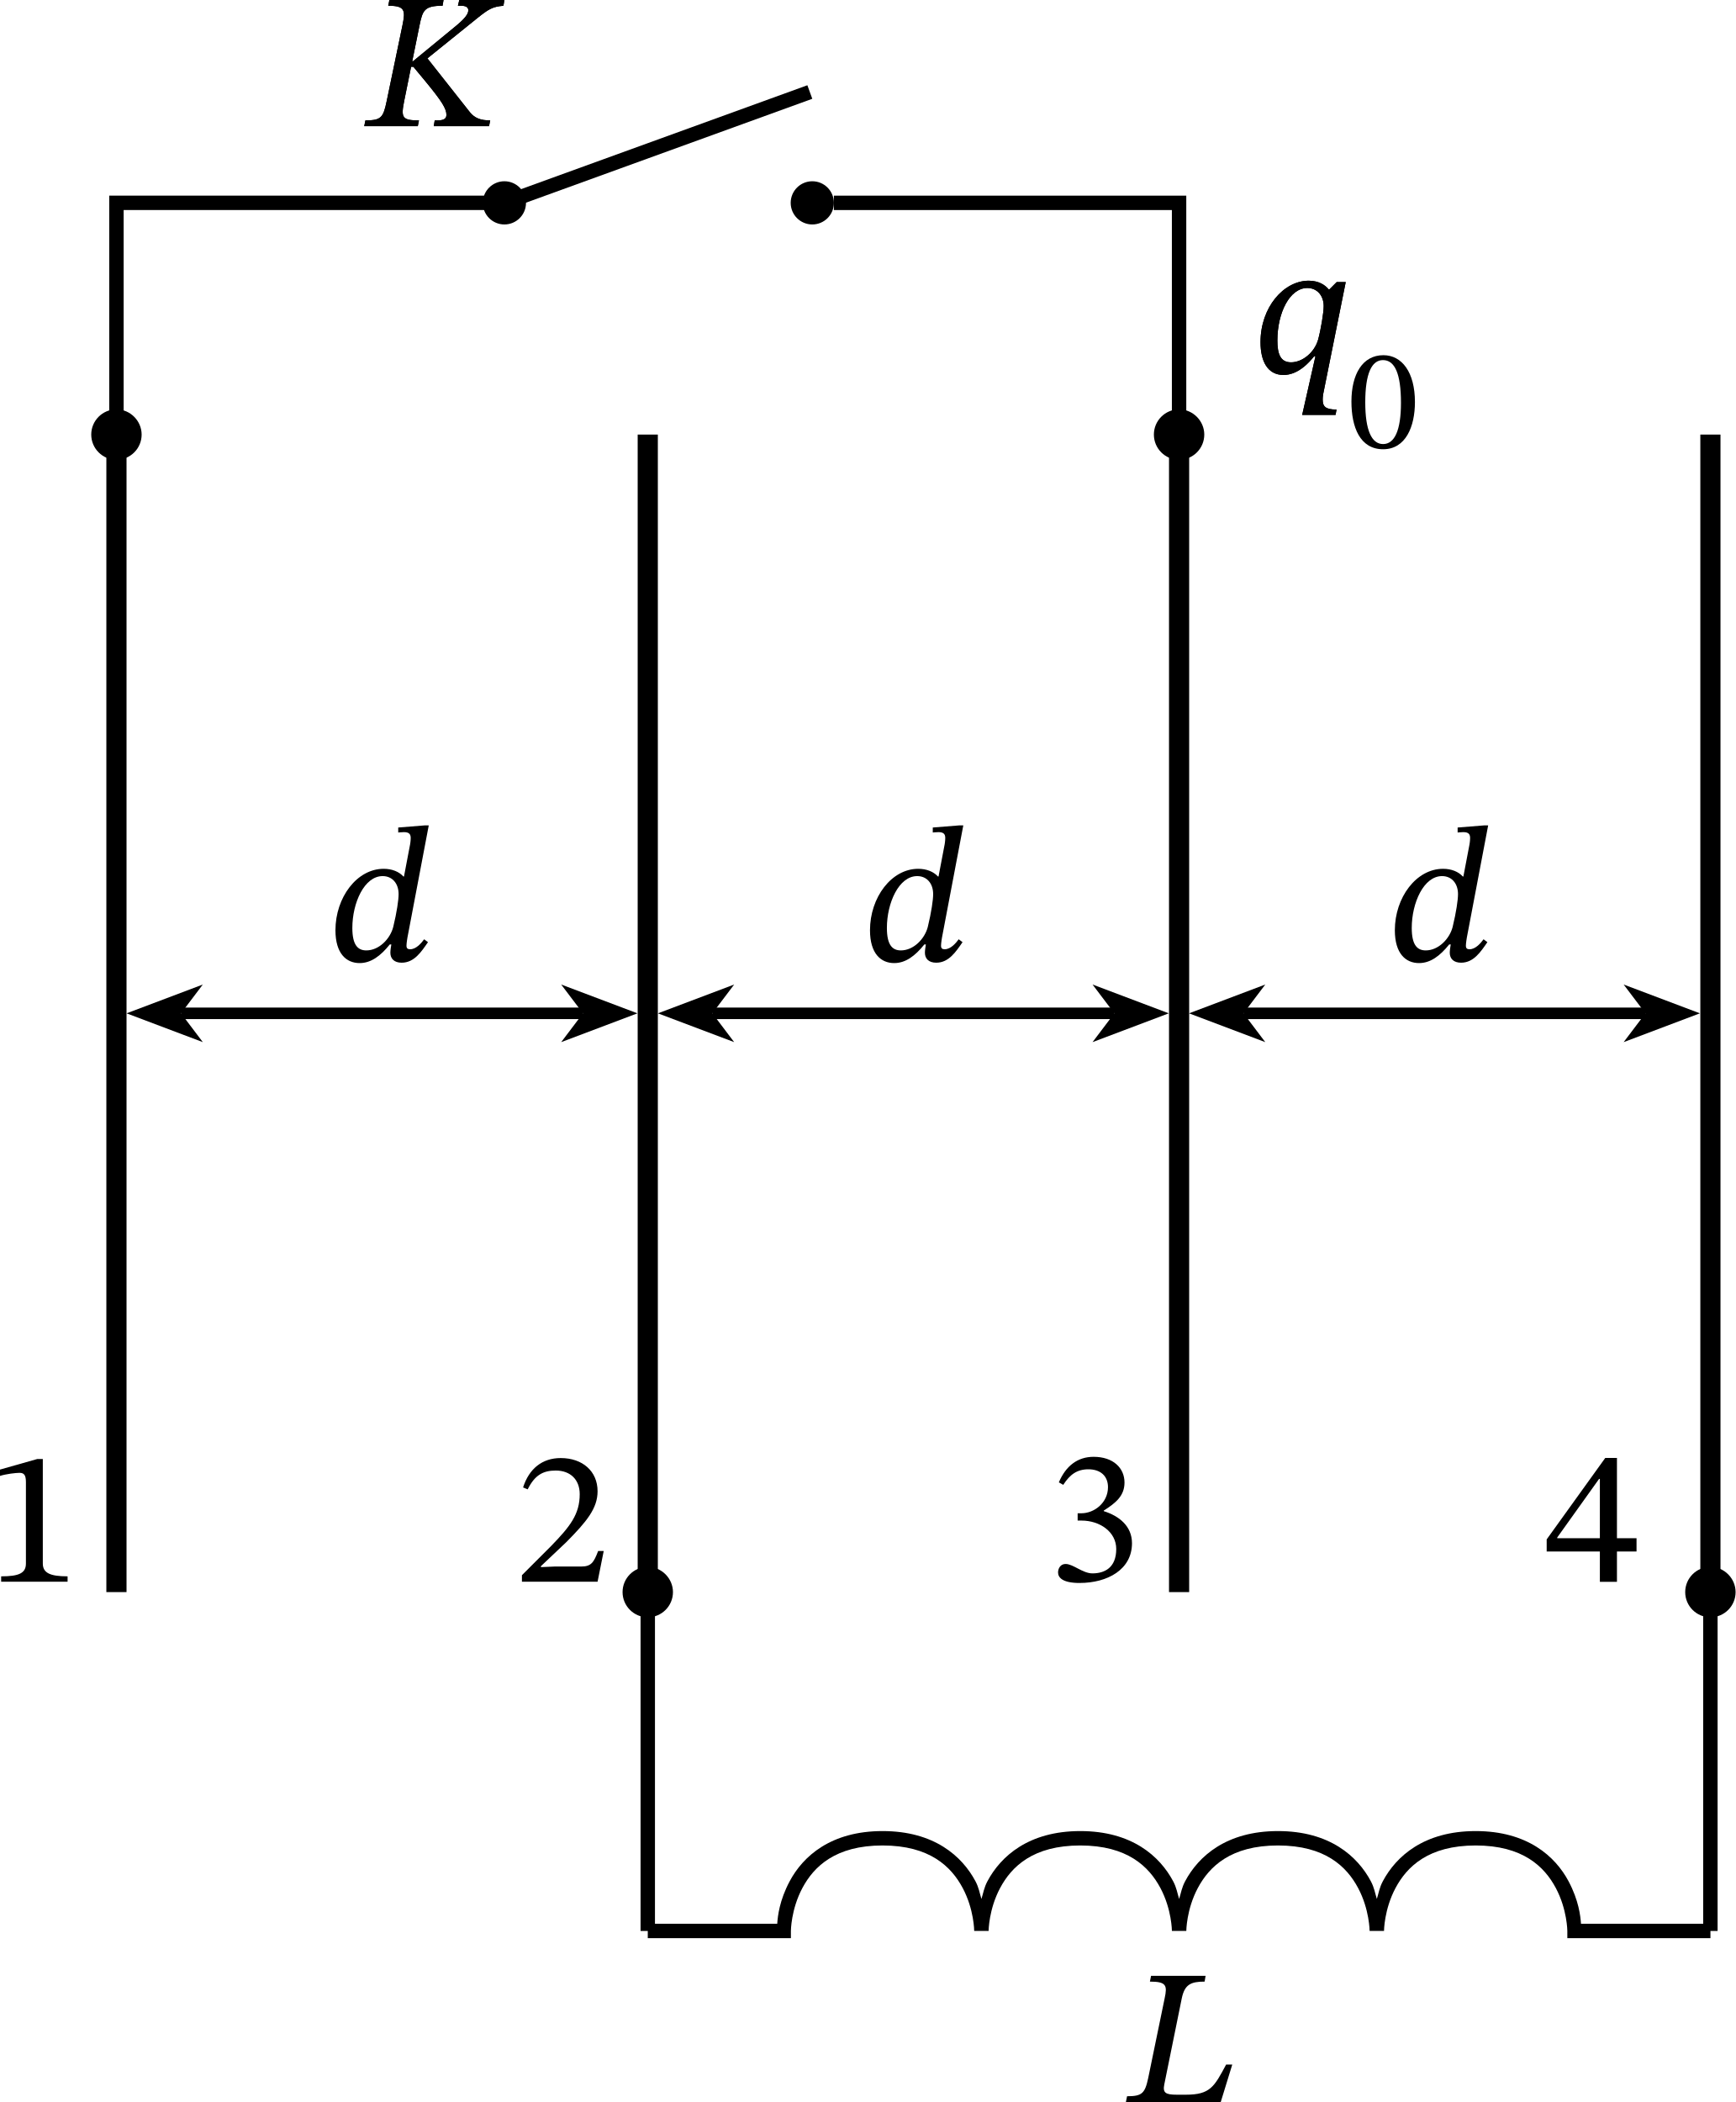
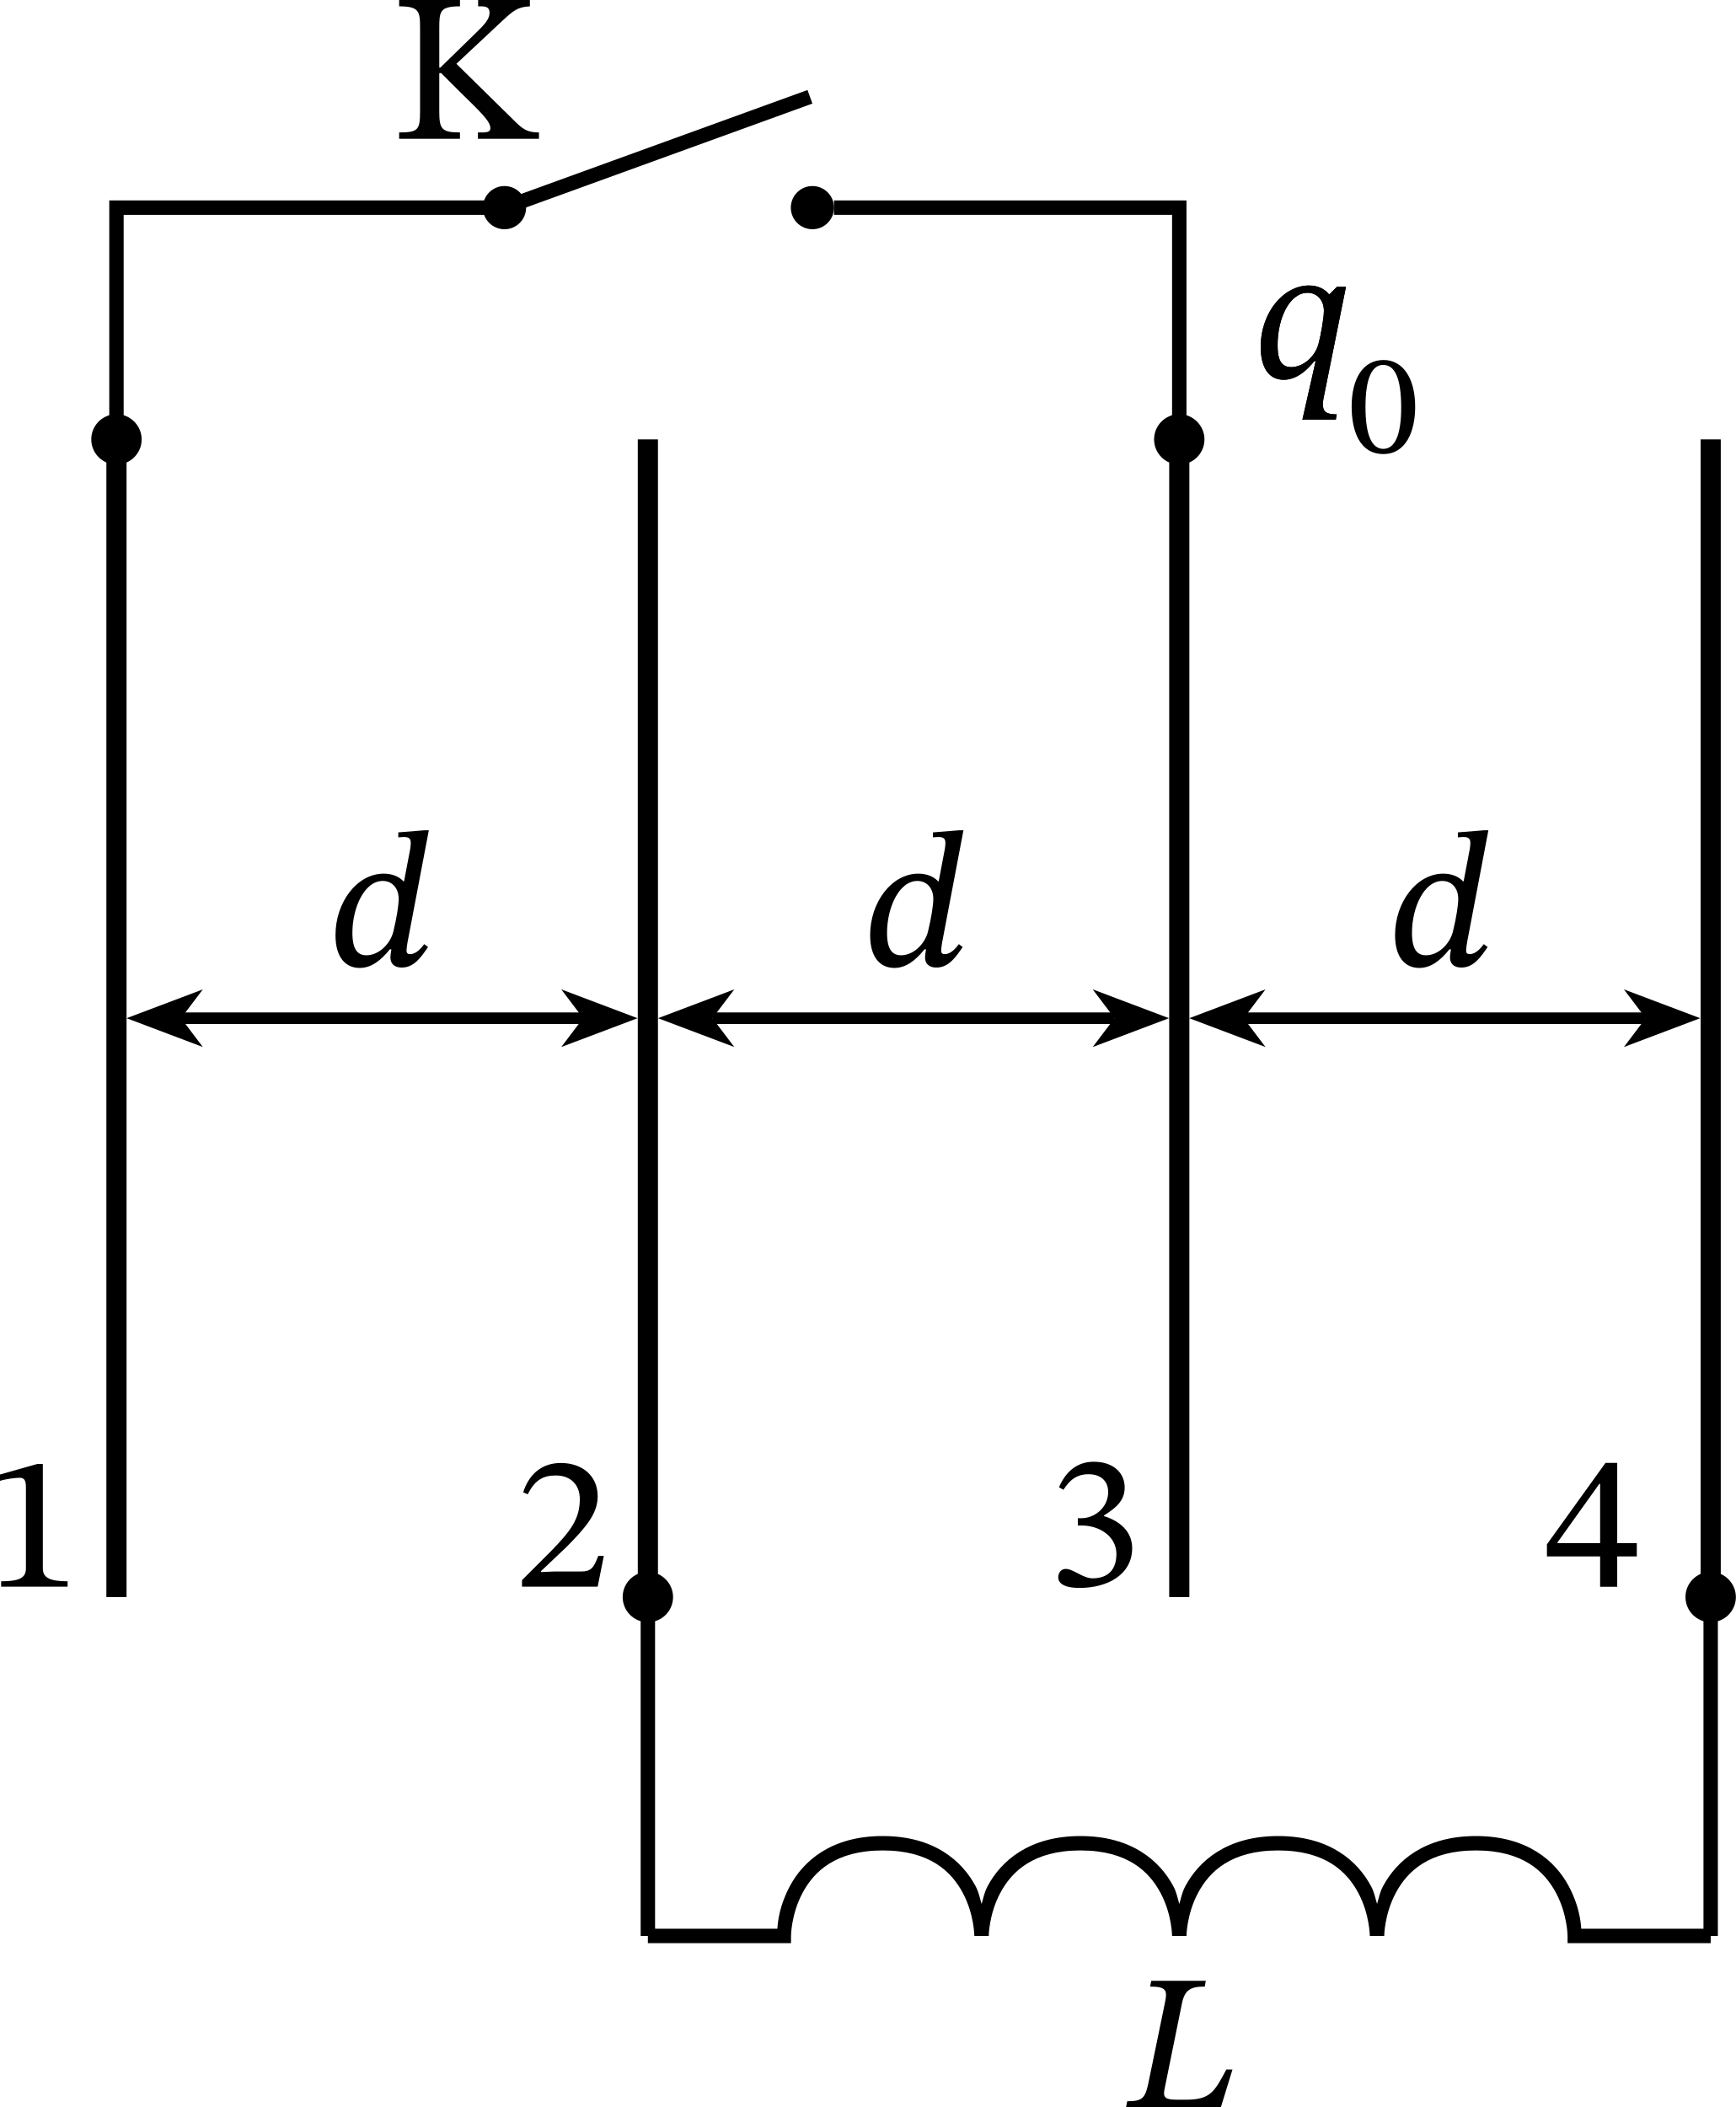
- <svg xmlns="http://www.w3.org/2000/svg" width="241.065" height="291.913" viewBox="0 0 241.065 291.913" version="1.1" id="svg1" xml:space="preserve">
+ <svg xmlns="http://www.w3.org/2000/svg" width="241.065" height="292.574" viewBox="0 0 241.065 292.574" version="1.1" id="svg1" xml:space="preserve">
  <defs id="defs1" />
-   <g id="layer1" transform="translate(-27.1743,-5.991304)" />
-   <g id="g41" transform="translate(-27.1743,-5.991304)">
-     <g id="path38">
-       <path style="color:#000000;fill:#000000;stroke-miterlimit:3.2;-inkscape-stroke:none;paint-order:stroke fill markers" d="M 41.947,66.342 V 227.092 h 2.801 V 66.342 Z" id="path75" />
-       <g id="g74">
-         <path style="color:#000000;fill:#000000;fill-rule:evenodd;-inkscape-stroke:none" d="m 43.347,69.842 c -1.932,0 -3.5,-1.568 -3.5,-3.5 0,-1.932 1.568,-3.5 3.5,-3.5 1.932,0 3.5,1.61 3.5,3.5 0,1.932 -1.568,3.5 -3.5,3.5 z" id="path74" />
-       </g>
-     </g>
-     <g id="path39">
-       <path style="color:#000000;fill:#000000;stroke-miterlimit:3.2;-inkscape-stroke:none;paint-order:stroke fill markers" d="M 115.744,66.342 V 227.092 h 2.801 V 66.342 Z" id="path77" />
-       <g id="g76">
-         <path style="color:#000000;fill:#000000;fill-rule:evenodd;-inkscape-stroke:none" d="m 117.145,230.591 c -1.932,0 -3.5,-1.568 -3.5,-3.5 0,-1.932 1.568,-3.5 3.5,-3.5 1.932,0 3.5,1.61 3.5,3.5 0,1.932 -1.568,3.5 -3.5,3.5 z" id="path76" />
-       </g>
-     </g>
-     <g id="path40">
-       <path style="color:#000000;fill:#000000;stroke-miterlimit:3.2;-inkscape-stroke:none;paint-order:stroke fill markers" d="M 189.543,66.342 V 227.092 h 2.799 V 66.342 Z" id="path79" />
-       <g id="g78">
-         <path style="color:#000000;fill:#000000;fill-rule:evenodd;-inkscape-stroke:none" d="m 190.942,69.842 c -1.932,0 -3.5,-1.568 -3.5,-3.5 0,-1.932 1.568,-3.5 3.5,-3.5 1.932,0 3.5,1.61 3.5,3.5 0,1.932 -1.568,3.5 -3.5,3.5 z" id="path78" />
-       </g>
-     </g>
-     <g id="path41">
-       <path style="color:#000000;fill:#000000;stroke-miterlimit:3.2;-inkscape-stroke:none;paint-order:stroke fill markers" d="M 263.34,66.342 V 227.092 h 2.799 V 66.342 Z" id="path81" />
-       <g id="g80">
-         <path style="color:#000000;fill:#000000;fill-rule:evenodd;-inkscape-stroke:none" d="m 264.739,230.591 c -1.932,0 -3.5,-1.568 -3.5,-3.5 0,-1.932 1.568,-3.5 3.5,-3.5 1.932,0 3.5,1.61 3.5,3.5 0,1.932 -1.568,3.5 -3.5,3.5 z" id="path80" />
-       </g>
-     </g>
-     <path style="color:#000000;fill:#000000;fill-rule:evenodd;-inkscape-stroke:none" d="m 149.754,260.279 c -7.177,0 -11.05,3.503 -12.896,6.965 -1.418,2.659 -1.658,4.82 -1.73,5.906 h -17.982 v 2 h 19.879 v -1 c 0,0 0.012,-2.991 1.598,-5.965 1.586,-2.974 4.58,-5.906 11.133,-5.906 6.552,0 9.545,2.932 11.131,5.906 1.586,2.974 1.598,5.965 1.598,5.965 h 2 c 0,0 0.014,-2.991 1.6,-5.965 1.586,-2.974 4.579,-5.906 11.131,-5.906 6.552,0 9.545,2.932 11.131,5.906 1.586,2.974 1.598,5.965 1.598,5.965 h 2 c 0,0 0.014,-2.991 1.6,-5.965 1.586,-2.974 4.579,-5.906 11.131,-5.906 6.552,0 9.545,2.932 11.131,5.906 1.586,2.974 1.598,5.965 1.598,5.965 h 2 c 0,0 0.014,-2.991 1.6,-5.965 1.586,-2.974 4.579,-5.906 11.131,-5.906 6.552,0 9.545,2.932 11.131,5.906 1.586,2.974 1.6,5.965 1.6,5.965 v 1 h 19.877 v -2 h -17.98 c -0.073,-1.086 -0.313,-3.247 -1.73,-5.906 -1.846,-3.462 -5.719,-6.965 -12.896,-6.965 -7.177,0 -11.05,3.503 -12.896,6.965 -0.478,0.896 -0.571,1.625 -0.832,2.459 -0.261,-0.834 -0.356,-1.563 -0.834,-2.459 -1.846,-3.462 -5.719,-6.965 -12.896,-6.965 -7.177,0 -11.05,3.503 -12.896,6.965 -0.478,0.897 -0.573,1.628 -0.834,2.463 -0.261,-0.835 -0.355,-1.566 -0.834,-2.463 -1.846,-3.462 -5.717,-6.965 -12.895,-6.965 -7.177,0 -11.05,3.503 -12.896,6.965 -0.478,0.897 -0.573,1.628 -0.834,2.463 -0.261,-0.835 -0.355,-1.566 -0.834,-2.463 -1.846,-3.462 -5.717,-6.965 -12.895,-6.965 z" id="path1318" />
-     <path style="color:#000000;fill:#000000;stroke-miterlimit:3.2;-inkscape-stroke:none;paint-order:stroke fill markers" d="m 116.145,227.092 v 47.059 h 2 V 227.092 Z" id="path46" />
-     <path style="color:#000000;fill:#000000;stroke-miterlimit:3.2;-inkscape-stroke:none;paint-order:stroke fill markers" d="m 263.738,227.092 v 47.059 h 2 V 227.092 Z" id="path47" />
-     <path style="color:#000000;fill:#000000;-inkscape-stroke:none" d="M 139.314,17.83 97.057,33.162 H 42.348 v 33.18 h 2 V 35.162 H 97.408 L 139.996,19.711 Z" id="path54" />
-     <path id="path55" d="m 100.233,34.163 a 3,3 0 0 1 -3,3 3,3 0 0 1 -3,-3 3,3 0 0 1 3,-3 3,3 0 0 1 3,3 z" />
-     <path id="path56" d="m 142.996,34.163 a 3,3 0 0 1 -3,3 3,3 0 0 1 -3,-3 3,3 0 0 1 3,-3 3,3 0 0 1 3,3 z" />
-     <path style="color:#000000;fill:#000000;-inkscape-stroke:none" d="m 142.996,33.162 v 2 h 46.945 v 31.18 h 2 V 33.162 Z" id="path57" />
-     <g id="text57">
-       <path style="color:#000000;-inkscape-font-specification:'STIX Two Text, Italic';fill:#000000;stroke-miterlimit:3.2;-inkscape-stroke:none;paint-order:stroke fill markers" d="m 85.206,23.511 0.16,-0.8 c -2.373,0 -2.507,-0.4 -2.053,-2.693 l 0.96,-4.747 h 0.32 l 1.68,2.027 c 2.267,2.747 2.907,3.787 2.907,4.64 0,0.613 -0.48,0.773 -1.28,0.773 h -0.347 l -0.133,0.8 h 7.68 l 0.16,-0.8 c -1.307,0 -2.133,-0.293 -2.827,-1.147 l -5.893,-7.467 6.88,-5.547 c 1.627,-1.307 2.16,-1.627 3.68,-1.76 l 0.133,-0.8 h -6.267 l -0.187,0.8 h 0.453 c 0.613,0 0.987,0.213 0.987,0.613 0,0.8 -1.04,1.653 -2.587,2.907 l -5.093,4.187 H 84.433 l 1.013,-4.987 c 0.427,-2.08 0.667,-2.72 3.2,-2.72 l 0.133,-0.8 h -7.52 l -0.16,0.8 c 2.347,0 2.4,0.64 1.973,2.72 l -2.187,10.507 c -0.48,2.293 -0.747,2.693 -2.96,2.693 l -0.16,0.8 z" id="path82" />
-       <path style="color:#000000;-inkscape-font-specification:'STIX Two Text, Italic';fill:#000000;stroke-miterlimit:3.2;-inkscape-stroke:none;paint-order:stroke fill markers" d="m 85.206,23.511 0.16,-0.8 c -2.373,0 -2.507,-0.4 -2.053,-2.693 l 0.96,-4.747 h 0.32 l 1.68,2.027 c 2.267,2.747 2.907,3.787 2.907,4.64 0,0.613 -0.48,0.773 -1.28,0.773 h -0.347 l -0.133,0.8 h 7.68 l 0.16,-0.8 c -1.307,0 -2.133,-0.293 -2.827,-1.147 l -5.893,-7.467 6.88,-5.547 c 1.627,-1.307 2.16,-1.627 3.68,-1.76 l 0.133,-0.8 h -6.267 l -0.187,0.8 h 0.453 c 0.613,0 0.987,0.213 0.987,0.613 0,0.8 -1.04,1.653 -2.587,2.907 l -5.093,4.187 H 84.433 l 1.013,-4.987 c 0.427,-2.08 0.667,-2.72 3.2,-2.72 l 0.133,-0.8 h -7.52 l -0.16,0.8 c 2.347,0 2.4,0.64 1.973,2.72 l -2.187,10.507 c -0.48,2.293 -0.747,2.693 -2.96,2.693 l -0.16,0.8 z" id="path83" />
-     </g>
-     <g id="text58">
-       <path style="color:#000000;-inkscape-font-specification:'STIX Two Text, Italic';fill:#000000;stroke-miterlimit:3.2;-inkscape-stroke:none;paint-order:stroke fill markers" d="m 212.677,63.614 0.133,-0.747 c -1.573,0 -1.92,-0.453 -1.92,-1.387 0,-0.453 0.08,-0.827 0.08,-0.827 l 3.12,-15.493 h -1.253 l -1.013,1.013 h -0.107 c -0.48,-0.587 -1.36,-1.2 -2.773,-1.2 -3.467,0 -6.693,3.68 -6.693,8.533 0,2.667 0.987,4.56 3.2,4.56 0.773,0 2.373,-0.24 4.24,-2.587 h 0.187 l -1.84,8.133 z m -6.187,-7.307 c -1.52,0 -1.893,-1.253 -1.893,-3.04 0,-3.84 1.707,-7.28 4.16,-7.28 1.36,0 2.267,1.067 2.267,2.507 0,0.96 -0.4,3.307 -0.773,4.667 -0.507,1.787 -2.187,3.147 -3.76,3.147 z" id="path84" />
-       <path style="color:#000000;-inkscape-font-specification:'STIX Two Text, Italic';fill:#000000;stroke-miterlimit:3.2;-inkscape-stroke:none;paint-order:stroke fill markers" d="m 212.677,63.614 0.133,-0.747 c -1.573,0 -1.92,-0.453 -1.92,-1.387 0,-0.453 0.08,-0.827 0.08,-0.827 l 3.12,-15.493 h -1.253 l -1.013,1.013 h -0.107 c -0.48,-0.587 -1.36,-1.2 -2.773,-1.2 -3.467,0 -6.693,3.68 -6.693,8.533 0,2.667 0.987,4.56 3.2,4.56 0.773,0 2.373,-0.24 4.24,-2.587 h 0.187 l -1.84,8.133 z m -6.187,-7.307 c -1.52,0 -1.893,-1.253 -1.893,-3.04 0,-3.84 1.707,-7.28 4.16,-7.28 1.36,0 2.267,1.067 2.267,2.507 0,0.96 -0.4,3.307 -0.773,4.667 -0.507,1.787 -2.187,3.147 -3.76,3.147 z" id="path85" />
+   <g id="layer1" transform="translate(-27.1743,-5.330644)" />
+   <g id="path38" transform="translate(-27.1743,-5.330644)">
+     <path style="color:#000000;fill:#000000;stroke-miterlimit:3.2;-inkscape-stroke:none;paint-order:stroke fill markers" d="M 41.947,66.342 V 227.092 h 2.801 V 66.342 Z" id="path75" />
+     <g id="g74">
+       <path style="color:#000000;fill:#000000;fill-rule:evenodd;-inkscape-stroke:none" d="m 43.347,69.842 c -1.932,0 -3.5,-1.568 -3.5,-3.5 0,-1.932 1.568,-3.5 3.5,-3.5 1.932,0 3.5,1.61 3.5,3.5 0,1.932 -1.568,3.5 -3.5,3.5 z" id="path74" />
    </g>
  </g>
-   <path d="m 192.106,62.388 c 3.14,0 4.42,-3.14 4.42,-6.56 0,-4.12 -1.8,-6.5 -4.38,-6.5 -2.9,0 -4.44,2.64 -4.44,6.44 0,3.54 1.18,6.62 4.4,6.62 z m 0,-0.72 c -1.6,0 -2.48,-1.92 -2.48,-5.8 0,-3.96 0.88,-5.86 2.46,-5.86 1.64,0 2.5,1.88 2.5,5.94 0,3.84 -0.9,5.72 -2.48,5.72 z" id="text59" style="-inkscape-font-specification:'STIX Two Text, Normal';stroke-width:2.8;stroke-miterlimit:3.2;paint-order:stroke fill markers" aria-label="0" />
-   <g id="path59" transform="matrix(0.7564981,0,0,1,-7.647924,-5.991304)">
+   <g id="path39" transform="translate(-27.1743,-5.330644)">
+     <path style="color:#000000;fill:#000000;stroke-miterlimit:3.2;-inkscape-stroke:none;paint-order:stroke fill markers" d="M 115.744,66.342 V 227.092 h 2.801 V 66.342 Z" id="path77" />
+     <g id="g76">
+       <path style="color:#000000;fill:#000000;fill-rule:evenodd;-inkscape-stroke:none" d="m 117.145,230.591 c -1.932,0 -3.5,-1.568 -3.5,-3.5 0,-1.932 1.568,-3.5 3.5,-3.5 1.932,0 3.5,1.61 3.5,3.5 0,1.932 -1.568,3.5 -3.5,3.5 z" id="path76" />
+     </g>
+   </g>
+   <g id="path40" transform="translate(-27.1743,-5.330644)">
+     <path style="color:#000000;fill:#000000;stroke-miterlimit:3.2;-inkscape-stroke:none;paint-order:stroke fill markers" d="M 189.543,66.342 V 227.092 h 2.799 V 66.342 Z" id="path79" />
+     <g id="g78">
+       <path style="color:#000000;fill:#000000;fill-rule:evenodd;-inkscape-stroke:none" d="m 190.942,69.842 c -1.932,0 -3.5,-1.568 -3.5,-3.5 0,-1.932 1.568,-3.5 3.5,-3.5 1.932,0 3.5,1.61 3.5,3.5 0,1.932 -1.568,3.5 -3.5,3.5 z" id="path78" />
+     </g>
+   </g>
+   <g id="path41" transform="translate(-27.1743,-5.330644)">
+     <path style="color:#000000;fill:#000000;stroke-miterlimit:3.2;-inkscape-stroke:none;paint-order:stroke fill markers" d="M 263.34,66.342 V 227.092 h 2.799 V 66.342 Z" id="path81" />
+     <g id="g80">
+       <path style="color:#000000;fill:#000000;fill-rule:evenodd;-inkscape-stroke:none" d="m 264.739,230.591 c -1.932,0 -3.5,-1.568 -3.5,-3.5 0,-1.932 1.568,-3.5 3.5,-3.5 1.932,0 3.5,1.61 3.5,3.5 0,1.932 -1.568,3.5 -3.5,3.5 z" id="path80" />
+     </g>
+   </g>
+   <path style="color:#000000;fill:#000000;fill-rule:evenodd;-inkscape-stroke:none" d="m 122.58,254.949 c -7.177,0 -11.05,3.503 -12.896,6.965 -1.418,2.659 -1.658,4.82 -1.73,5.906 H 89.97 v 2 h 19.879 v -1 c 0,0 0.012,-2.991 1.598,-5.965 1.586,-2.974 4.58,-5.906 11.133,-5.906 6.552,0 9.545,2.932 11.131,5.906 1.586,2.974 1.598,5.965 1.598,5.965 h 2 c 0,0 0.014,-2.991 1.6,-5.965 1.586,-2.974 4.579,-5.906 11.131,-5.906 6.552,0 9.545,2.932 11.131,5.906 1.586,2.974 1.598,5.965 1.598,5.965 h 2 c 0,0 0.014,-2.991 1.6,-5.965 1.586,-2.974 4.579,-5.906 11.131,-5.906 6.552,0 9.545,2.932 11.131,5.906 1.586,2.974 1.598,5.965 1.598,5.965 h 2 c 0,0 0.014,-2.991 1.6,-5.965 1.586,-2.974 4.579,-5.906 11.131,-5.906 6.552,0 9.545,2.932 11.131,5.906 1.586,2.974 1.6,5.965 1.6,5.965 v 1 h 19.877 v -2 h -17.98 c -0.073,-1.086 -0.313,-3.247 -1.73,-5.906 -1.846,-3.462 -5.719,-6.965 -12.896,-6.965 -7.177,0 -11.05,3.503 -12.896,6.965 -0.478,0.896 -0.571,1.625 -0.832,2.459 -0.261,-0.834 -0.356,-1.563 -0.834,-2.459 -1.846,-3.462 -5.719,-6.965 -12.896,-6.965 -7.177,0 -11.05,3.503 -12.896,6.965 -0.478,0.897 -0.573,1.628 -0.834,2.463 -0.261,-0.835 -0.355,-1.566 -0.834,-2.463 -1.846,-3.462 -5.717,-6.965 -12.895,-6.965 -7.177,0 -11.05,3.503 -12.896,6.965 -0.478,0.897 -0.573,1.628 -0.834,2.463 -0.261,-0.835 -0.355,-1.566 -0.834,-2.463 -1.846,-3.462 -5.717,-6.965 -12.895,-6.965 z" id="path1318" />
+   <path style="color:#000000;fill:#000000;stroke-miterlimit:3.2;-inkscape-stroke:none;paint-order:stroke fill markers" d="m 88.97,221.761 v 47.059 h 2 v -47.059 z" id="path46" />
+   <path style="color:#000000;fill:#000000;stroke-miterlimit:3.2;-inkscape-stroke:none;paint-order:stroke fill markers" d="m 236.564,221.761 v 47.059 h 2 v -47.059 z" id="path47" />
+   <path style="color:#000000;fill:#000000;-inkscape-stroke:none" d="M 112.14,12.499 69.882,27.831 H 15.173 v 33.18 h 2 V 29.831 H 70.234 L 112.822,14.38 Z" id="path54" />
+   <path id="path55" d="m 73.059,28.832 a 3,3 0 0 1 -3,3 3,3 0 0 1 -3,-3 3,3 0 0 1 3,-3 3,3 0 0 1 3,3 z" />
+   <path id="path56" d="m 115.822,28.832 a 3,3 0 0 1 -3,3 3,3 0 0 1 -3,-3 3,3 0 0 1 3,-3 3,3 0 0 1 3,3 z" />
+   <path style="color:#000000;fill:#000000;-inkscape-stroke:none" d="m 115.822,27.831 v 2 h 46.945 v 31.18 h 2 V 27.831 Z" id="path57" />
+   <g id="text58" transform="translate(-27.1743,-5.330644)">
+     <path style="color:#000000;-inkscape-font-specification:'STIX Two Text, Italic';fill:#000000;stroke-miterlimit:3.2;-inkscape-stroke:none;paint-order:stroke fill markers" d="m 212.677,63.614 0.133,-0.747 c -1.573,0 -1.92,-0.453 -1.92,-1.387 0,-0.453 0.08,-0.827 0.08,-0.827 l 3.12,-15.493 h -1.253 l -1.013,1.013 h -0.107 c -0.48,-0.587 -1.36,-1.2 -2.773,-1.2 -3.467,0 -6.693,3.68 -6.693,8.533 0,2.667 0.987,4.56 3.2,4.56 0.773,0 2.373,-0.24 4.24,-2.587 h 0.187 l -1.84,8.133 z m -6.187,-7.307 c -1.52,0 -1.893,-1.253 -1.893,-3.04 0,-3.84 1.707,-7.28 4.16,-7.28 1.36,0 2.267,1.067 2.267,2.507 0,0.96 -0.4,3.307 -0.773,4.667 -0.507,1.787 -2.187,3.147 -3.76,3.147 z" id="path84" />
+     <path style="color:#000000;-inkscape-font-specification:'STIX Two Text, Italic';fill:#000000;stroke-miterlimit:3.2;-inkscape-stroke:none;paint-order:stroke fill markers" d="m 212.677,63.614 0.133,-0.747 c -1.573,0 -1.92,-0.453 -1.92,-1.387 0,-0.453 0.08,-0.827 0.08,-0.827 l 3.12,-15.493 h -1.253 l -1.013,1.013 h -0.107 c -0.48,-0.587 -1.36,-1.2 -2.773,-1.2 -3.467,0 -6.693,3.68 -6.693,8.533 0,2.667 0.987,4.56 3.2,4.56 0.773,0 2.373,-0.24 4.24,-2.587 h 0.187 l -1.84,8.133 z m -6.187,-7.307 c -1.52,0 -1.893,-1.253 -1.893,-3.04 0,-3.84 1.707,-7.28 4.16,-7.28 1.36,0 2.267,1.067 2.267,2.507 0,0.96 -0.4,3.307 -0.773,4.667 -0.507,1.787 -2.187,3.147 -3.76,3.147 z" id="path85" />
+   </g>
+   <path d="m 192.106,63.049 c 3.14,0 4.42,-3.14 4.42,-6.56 0,-4.12 -1.8,-6.5 -4.38,-6.5 -2.9,0 -4.44,2.64 -4.44,6.44 0,3.54 1.18,6.62 4.4,6.62 z m 0,-0.72 c -1.6,0 -2.48,-1.92 -2.48,-5.8 0,-3.96 0.88,-5.86 2.46,-5.86 1.64,0 2.5,1.88 2.5,5.94 0,3.84 -0.9,5.72 -2.48,5.72 z" id="text59" style="-inkscape-font-specification:'STIX Two Text, Normal';stroke-width:2.8;stroke-miterlimit:3.2;paint-order:stroke fill markers" aria-label="0" />
+   <g id="path59" transform="matrix(0.7564981,0,0,1,-7.647924,-5.330644)">
    <path style="color:#000000;fill:#000000;stroke-miterlimit:3.2;-inkscape-stroke:none;paint-order:stroke fill markers" d="m 43.348,145.916 v 1.6 h 73.797 v -1.6 z" id="path73" />
    <g id="g71">
      <path style="color:#000000;fill:#000000;fill-rule:evenodd;-inkscape-stroke:none" d="m 117.145,146.716 -4,4 14,-4 -14,-4 z" id="path72" />
      <path style="color:#000000;fill:#000000;fill-rule:evenodd;-inkscape-stroke:none" d="m 43.347,146.716 4,-4 -14,4 14,4 z" id="path71" />
    </g>
  </g>
-   <path d="m 49.952,133.747 c 1.573,0 2.907,-0.987 4.187,-2.587 h 0.213 c -0.053,0.32 -0.133,0.827 -0.133,1.147 0,0.827 0.533,1.387 1.573,1.387 1.76,0 2.747,-1.547 3.653,-2.853 l -0.533,-0.4 c -0.373,0.507 -1.093,1.387 -1.947,1.387 -0.347,0 -0.507,-0.133 -0.507,-0.507 0,-0.347 0.133,-1.12 0.133,-1.12 l 2.96,-15.573 h -0.587 l -3.653,0.293 v 0.693 c 0,0 0.48,-0.053 0.8,-0.053 0.8,0 0.933,0.373 0.933,0.827 0,0.373 -0.08,0.853 -0.08,0.853 l -0.853,4.48 h -0.08 c -0.613,-0.667 -1.573,-1.067 -2.747,-1.067 -3.707,0 -6.693,3.973 -6.693,8.533 0,3.253 1.52,4.56 3.36,4.56 z m 0.933,-1.76 c -1.147,0 -1.947,-0.693 -1.947,-3.12 0,-3.467 1.653,-7.2 4.213,-7.2 1.307,0 2.213,0.987 2.213,2.507 0,0.773 -0.24,2.48 -0.747,4.56 -0.427,1.653 -1.973,3.253 -3.733,3.253 z" id="text61" style="-inkscape-font-specification:'STIX Two Text, Italic';stroke-width:1.6;stroke-miterlimit:3.2;paint-order:stroke fill markers" aria-label="d" />
-   <g id="path59-5" transform="matrix(0.7564981,0,0,1,66.15435,-5.991304)">
+   <path d="m 49.952,134.407 c 1.573,0 2.907,-0.987 4.187,-2.587 h 0.213 c -0.053,0.32 -0.133,0.827 -0.133,1.147 0,0.827 0.533,1.387 1.573,1.387 1.76,0 2.747,-1.547 3.653,-2.853 l -0.533,-0.4 c -0.373,0.507 -1.093,1.387 -1.947,1.387 -0.347,0 -0.507,-0.133 -0.507,-0.507 0,-0.347 0.133,-1.12 0.133,-1.12 l 2.96,-15.573 h -0.587 l -3.653,0.293 v 0.693 c 0,0 0.48,-0.053 0.8,-0.053 0.8,0 0.933,0.373 0.933,0.827 0,0.373 -0.08,0.853 -0.08,0.853 l -0.853,4.48 h -0.08 c -0.613,-0.667 -1.573,-1.067 -2.747,-1.067 -3.707,0 -6.693,3.973 -6.693,8.533 0,3.253 1.52,4.56 3.36,4.56 z m 0.933,-1.76 c -1.147,0 -1.947,-0.693 -1.947,-3.12 0,-3.467 1.653,-7.2 4.213,-7.2 1.307,0 2.213,0.987 2.213,2.507 0,0.773 -0.24,2.48 -0.747,4.56 -0.427,1.653 -1.973,3.253 -3.733,3.253 z" id="text61" style="-inkscape-font-specification:'STIX Two Text, Italic';stroke-width:1.6;stroke-miterlimit:3.2;paint-order:stroke fill markers" aria-label="d" />
+   <g id="path59-5" transform="matrix(0.7564981,0,0,1,66.15435,-5.330644)">
    <path style="color:#000000;fill:#000000;stroke-miterlimit:3.2;-inkscape-stroke:none;paint-order:stroke fill markers" d="m 43.348,145.916 v 1.6 h 73.797 v -1.6 z" id="path70" />
    <g id="g68">
      <path style="color:#000000;fill:#000000;fill-rule:evenodd;-inkscape-stroke:none" d="m 117.145,146.716 -4,4 14,-4 -14,-4 z" id="path69" />
      <path style="color:#000000;fill:#000000;fill-rule:evenodd;-inkscape-stroke:none" d="m 43.347,146.716 4,-4 -14,4 14,4 z" id="path68" />
    </g>
  </g>
-   <path d="m 124.198,133.747 c 1.573,0 2.907,-0.987 4.187,-2.587 h 0.213 c -0.053,0.32 -0.133,0.827 -0.133,1.147 0,0.827 0.533,1.387 1.573,1.387 1.76,0 2.747,-1.547 3.653,-2.853 l -0.533,-0.4 c -0.373,0.507 -1.093,1.387 -1.947,1.387 -0.347,0 -0.507,-0.133 -0.507,-0.507 0,-0.347 0.133,-1.12 0.133,-1.12 l 2.96,-15.573 h -0.587 l -3.653,0.293 v 0.693 c 0,0 0.48,-0.053 0.8,-0.053 0.8,0 0.933,0.373 0.933,0.827 0,0.373 -0.08,0.853 -0.08,0.853 l -0.853,4.48 h -0.08 c -0.613,-0.667 -1.573,-1.067 -2.747,-1.067 -3.707,0 -6.693,3.973 -6.693,8.533 0,3.253 1.52,4.56 3.36,4.56 z m 0.933,-1.76 c -1.147,0 -1.947,-0.693 -1.947,-3.12 0,-3.467 1.653,-7.2 4.213,-7.2 1.307,0 2.213,0.987 2.213,2.507 0,0.773 -0.24,2.48 -0.747,4.56 -0.427,1.653 -1.973,3.253 -3.733,3.253 z" id="text61-4" style="-inkscape-font-specification:'STIX Two Text, Italic';stroke-width:1.6;stroke-miterlimit:3.2;paint-order:stroke fill markers" aria-label="d" />
-   <g id="path59-0" transform="matrix(0.7564981,0,0,1,139.9218,-5.991304)">
+   <path d="m 124.198,134.407 c 1.573,0 2.907,-0.987 4.187,-2.587 h 0.213 c -0.053,0.32 -0.133,0.827 -0.133,1.147 0,0.827 0.533,1.387 1.573,1.387 1.76,0 2.747,-1.547 3.653,-2.853 l -0.533,-0.4 c -0.373,0.507 -1.093,1.387 -1.947,1.387 -0.347,0 -0.507,-0.133 -0.507,-0.507 0,-0.347 0.133,-1.12 0.133,-1.12 l 2.96,-15.573 h -0.587 l -3.653,0.293 v 0.693 c 0,0 0.48,-0.053 0.8,-0.053 0.8,0 0.933,0.373 0.933,0.827 0,0.373 -0.08,0.853 -0.08,0.853 l -0.853,4.48 h -0.08 c -0.613,-0.667 -1.573,-1.067 -2.747,-1.067 -3.707,0 -6.693,3.973 -6.693,8.533 0,3.253 1.52,4.56 3.36,4.56 z m 0.933,-1.76 c -1.147,0 -1.947,-0.693 -1.947,-3.12 0,-3.467 1.653,-7.2 4.213,-7.2 1.307,0 2.213,0.987 2.213,2.507 0,0.773 -0.24,2.48 -0.747,4.56 -0.427,1.653 -1.973,3.253 -3.733,3.253 z" id="text61-4" style="-inkscape-font-specification:'STIX Two Text, Italic';stroke-width:1.6;stroke-miterlimit:3.2;paint-order:stroke fill markers" aria-label="d" />
+   <g id="path59-0" transform="matrix(0.7564981,0,0,1,139.9218,-5.330644)">
    <path style="color:#000000;fill:#000000;stroke-miterlimit:3.2;-inkscape-stroke:none;paint-order:stroke fill markers" d="m 43.348,145.916 v 1.6 h 73.797 v -1.6 z" id="path67" />
    <g id="g65">
      <path style="color:#000000;fill:#000000;fill-rule:evenodd;-inkscape-stroke:none" d="m 117.145,146.716 -4,4 14,-4 -14,-4 z" id="path66" />
      <path style="color:#000000;fill:#000000;fill-rule:evenodd;-inkscape-stroke:none" d="m 43.347,146.716 4,-4 -14,4 14,4 z" id="path65" />
    </g>
  </g>
-   <path d="m 197.097,133.747 c 1.573,0 2.907,-0.987 4.187,-2.587 h 0.213 c -0.053,0.32 -0.133,0.827 -0.133,1.147 0,0.827 0.533,1.387 1.573,1.387 1.76,0 2.747,-1.547 3.653,-2.853 l -0.533,-0.4 c -0.373,0.507 -1.093,1.387 -1.947,1.387 -0.347,0 -0.507,-0.133 -0.507,-0.507 0,-0.347 0.133,-1.12 0.133,-1.12 l 2.96,-15.573 h -0.587 l -3.653,0.293 v 0.693 c 0,0 0.48,-0.053 0.8,-0.053 0.8,0 0.933,0.373 0.933,0.827 0,0.373 -0.08,0.853 -0.08,0.853 l -0.853,4.48 h -0.08 c -0.613,-0.667 -1.573,-1.067 -2.747,-1.067 -3.707,0 -6.693,3.973 -6.693,8.533 0,3.253 1.52,4.56 3.36,4.56 z m 0.933,-1.76 c -1.147,0 -1.947,-0.693 -1.947,-3.12 0,-3.467 1.653,-7.2 4.213,-7.2 1.307,0 2.213,0.987 2.213,2.507 0,0.773 -0.24,2.48 -0.747,4.56 -0.427,1.653 -1.973,3.253 -3.733,3.253 z" id="text61-1" style="-inkscape-font-specification:'STIX Two Text, Italic';stroke-width:1.6;stroke-miterlimit:3.2;paint-order:stroke fill markers" aria-label="d" />
-   <path d="m 9.387,219.659 v -0.747 c -2.453,0 -3.44,-0.48 -3.44,-1.787 V 202.619 H 5.173 L -3.528595e-8,204.086 v 0.88 C 0.827,204.699 2.187,204.539 2.72,204.539 c 0.667,0 0.88,0.373 0.88,1.307 v 11.28 c 0,1.333 -0.933,1.787 -3.44,1.787 v 0.747 z" id="text62" style="-inkscape-font-specification:'STIX Two Text, Normal';stroke-width:1.6;stroke-miterlimit:3.2;paint-order:stroke fill markers" aria-label="1" />
-   <path d="m 83,219.659 0.853,-4.267 h -0.773 c -0.613,1.6 -0.96,2.16 -2.373,2.16 h -3.707 l -1.867,0.08 v -0.133 l 3.52,-3.333 c 2.827,-2.853 4.347,-4.693 4.347,-7.067 0,-2.8 -2.107,-4.613 -5.12,-4.613 -2.587,0 -4.4,1.493 -5.227,4.08 l 0.64,0.267 c 0.987,-2 2.16,-2.613 3.893,-2.613 2.053,0 3.333,1.28 3.333,3.28 0,2.8 -1.333,4.48 -3.973,7.2 l -4.053,4.053 v 0.907 z" id="text62-1" style="-inkscape-font-specification:'STIX Two Text, Normal';stroke-width:1.6;stroke-miterlimit:3.2;paint-order:stroke fill markers" aria-label="2" />
-   <g id="g1" transform="translate(120.1856,-6.164637)">
+   <path d="m 197.097,134.407 c 1.573,0 2.907,-0.987 4.187,-2.587 h 0.213 c -0.053,0.32 -0.133,0.827 -0.133,1.147 0,0.827 0.533,1.387 1.573,1.387 1.76,0 2.747,-1.547 3.653,-2.853 l -0.533,-0.4 c -0.373,0.507 -1.093,1.387 -1.947,1.387 -0.347,0 -0.507,-0.133 -0.507,-0.507 0,-0.347 0.133,-1.12 0.133,-1.12 l 2.96,-15.573 h -0.587 l -3.653,0.293 v 0.693 c 0,0 0.48,-0.053 0.8,-0.053 0.8,0 0.933,0.373 0.933,0.827 0,0.373 -0.08,0.853 -0.08,0.853 l -0.853,4.48 h -0.08 c -0.613,-0.667 -1.573,-1.067 -2.747,-1.067 -3.707,0 -6.693,3.973 -6.693,8.533 0,3.253 1.52,4.56 3.36,4.56 z m 0.933,-1.76 c -1.147,0 -1.947,-0.693 -1.947,-3.12 0,-3.467 1.653,-7.2 4.213,-7.2 1.307,0 2.213,0.987 2.213,2.507 0,0.773 -0.24,2.48 -0.747,4.56 -0.427,1.653 -1.973,3.253 -3.733,3.253 z" id="text61-1" style="-inkscape-font-specification:'STIX Two Text, Italic';stroke-width:1.6;stroke-miterlimit:3.2;paint-order:stroke fill markers" aria-label="d" />
+   <path d="m 9.387,220.32 v -0.747 c -2.453,0 -3.44,-0.48 -3.44,-1.787 V 203.28 H 5.173 L 0,204.747 v 0.88 c 0.827,-0.267 2.187,-0.427 2.72,-0.427 0.667,0 0.88,0.373 0.88,1.307 v 11.28 c 0,1.333 -0.933,1.787 -3.44,1.787 v 0.747 z" id="text62" style="-inkscape-font-specification:'STIX Two Text, Normal';stroke-width:1.6;stroke-miterlimit:3.2;paint-order:stroke fill markers" aria-label="1" />
+   <path d="m 83,220.32 0.853,-4.267 h -0.773 c -0.613,1.6 -0.96,2.16 -2.373,2.16 h -3.707 l -1.867,0.08 v -0.133 l 3.52,-3.333 c 2.827,-2.853 4.347,-4.693 4.347,-7.067 0,-2.8 -2.107,-4.613 -5.12,-4.613 -2.587,0 -4.4,1.493 -5.227,4.08 l 0.64,0.267 c 0.987,-2 2.16,-2.613 3.893,-2.613 2.053,0 3.333,1.28 3.333,3.28 0,2.8 -1.333,4.48 -3.973,7.2 l -4.053,4.053 v 0.907 z" id="text62-1" style="-inkscape-font-specification:'STIX Two Text, Normal';stroke-width:1.6;stroke-miterlimit:3.2;paint-order:stroke fill markers" aria-label="2" />
+   <g id="g1" transform="translate(120.1856,-5.503978)">
    <path d="m 29.761,225.997 c 3.893,0 7.28,-1.867 7.28,-5.52 0,-2.373 -1.787,-3.787 -3.92,-4.453 v -0.08 c 1.68,-1.067 2.88,-2.053 2.88,-3.893 0,-2.027 -1.573,-3.573 -4.293,-3.573 -2.187,0 -3.84,1.227 -4.827,3.547 l 0.613,0.347 c 0.907,-1.413 1.893,-2.16 3.493,-2.16 1.653,0 2.72,0.907 2.72,2.48 0,2.16 -1.893,3.627 -3.707,3.627 h -0.507 v 1.013 h 0.533 c 2.56,0 4.827,1.573 4.827,3.947 0,2.613 -1.627,3.387 -3.307,3.387 -1.36,0 -2.667,-1.307 -3.733,-1.307 -0.693,0 -1.04,0.613 -1.04,1.173 0,0.693 0.587,1.467 2.987,1.467 z" id="text62-5" style="-inkscape-font-specification:'STIX Two Text, Normal';stroke-width:1.6;stroke-miterlimit:3.2;paint-order:stroke fill markers" aria-label="3" />
  </g>
-   <g id="g2" transform="translate(189.2768,-5.97797)">
+   <g id="g2" transform="translate(189.2768,-5.317311)">
    <path d="m 35.308,225.651 v -4.213 h 2.72 v -1.84 h -2.72 v -11.147 h -1.627 l -8.133,11.307 v 1.68 h 7.387 v 4.213 z m -8.293,-6.16 5.813,-8.133 h 0.107 v 8.24 h -5.92 z" id="text62-5-1" style="-inkscape-font-specification:'STIX Two Text, Normal';stroke-width:1.6;stroke-miterlimit:3.2;paint-order:stroke fill markers" aria-label="4" />
  </g>
-   <path d="m 169.554,291.913 1.6,-5.2 h -0.853 c -1.653,3.093 -2.213,4.187 -5.6,4.187 h -1.253 c -1.573,0 -1.973,-0.267 -1.733,-1.44 l 2.427,-11.947 c 0.4,-1.92 1.253,-2.32 3.173,-2.32 l 0.133,-0.8 h -7.573 l -0.16,0.8 c 2.293,0 2.427,0.533 2.053,2.293 l -2.293,11.12 c -0.453,2.133 -0.88,2.507 -2.933,2.507 l -0.16,0.8 z" id="text64" style="-inkscape-font-specification:'STIX Two Text, Italic';stroke-width:1.6;stroke-miterlimit:3.2;paint-order:stroke fill markers" aria-label="L" />
+   <path d="m 169.554,292.574 1.6,-5.2 h -0.853 c -1.653,3.093 -2.213,4.187 -5.6,4.187 h -1.253 c -1.573,0 -1.973,-0.267 -1.733,-1.44 l 2.427,-11.947 c 0.4,-1.92 1.253,-2.32 3.173,-2.32 l 0.133,-0.8 h -7.573 l -0.16,0.8 c 2.293,0 2.427,0.533 2.053,2.293 l -2.293,11.12 c -0.453,2.133 -0.88,2.507 -2.933,2.507 l -0.16,0.8 z" id="text64" style="-inkscape-font-specification:'STIX Two Text, Italic';stroke-width:1.6;stroke-miterlimit:3.2;paint-order:stroke fill markers" aria-label="L" />
+   <path d="m 63.877,19.272 v -0.88 c -2.581,0 -2.875,-0.499 -2.875,-2.963 v -5.28 h 0.264 l 2.581,2.581 c 2.963,2.904 4.253,4.107 4.253,5.075 0,0.44 -0.323,0.587 -1.144,0.587 h -0.587 v 0.88 h 8.477 v -0.88 c -1.437,0 -2.083,-0.352 -3.051,-1.261 L 63.379,8.859 69.744,2.904 C 71.328,1.437 71.915,0.968 73.587,0.88 V 5.1689148e-7 H 66.4 V 0.88 h 0.469 c 0.821,0 1.115,0.293 1.115,0.909 0,0.88 -0.733,1.672 -2.083,2.963 L 61.149,9.387 H 61.003 V 3.872 c 0,-2.288 0.088,-2.992 2.875,-2.992 V 5.1689148e-7 h -8.448 V 0.88 c 2.787,0 2.904,0.704 2.904,2.992 V 15.429 c 0,2.581 -0.235,2.963 -2.904,2.963 v 0.88 z" id="path3" style="font-size:29.333px;font-family:'STIX Two Text';-inkscape-font-specification:'STIX Two Text, Normal';fill:#010101;stroke-width:2.6;stroke-linejoin:bevel;stroke-miterlimit:3.2;paint-order:stroke fill markers" aria-label="K" />
</svg>
